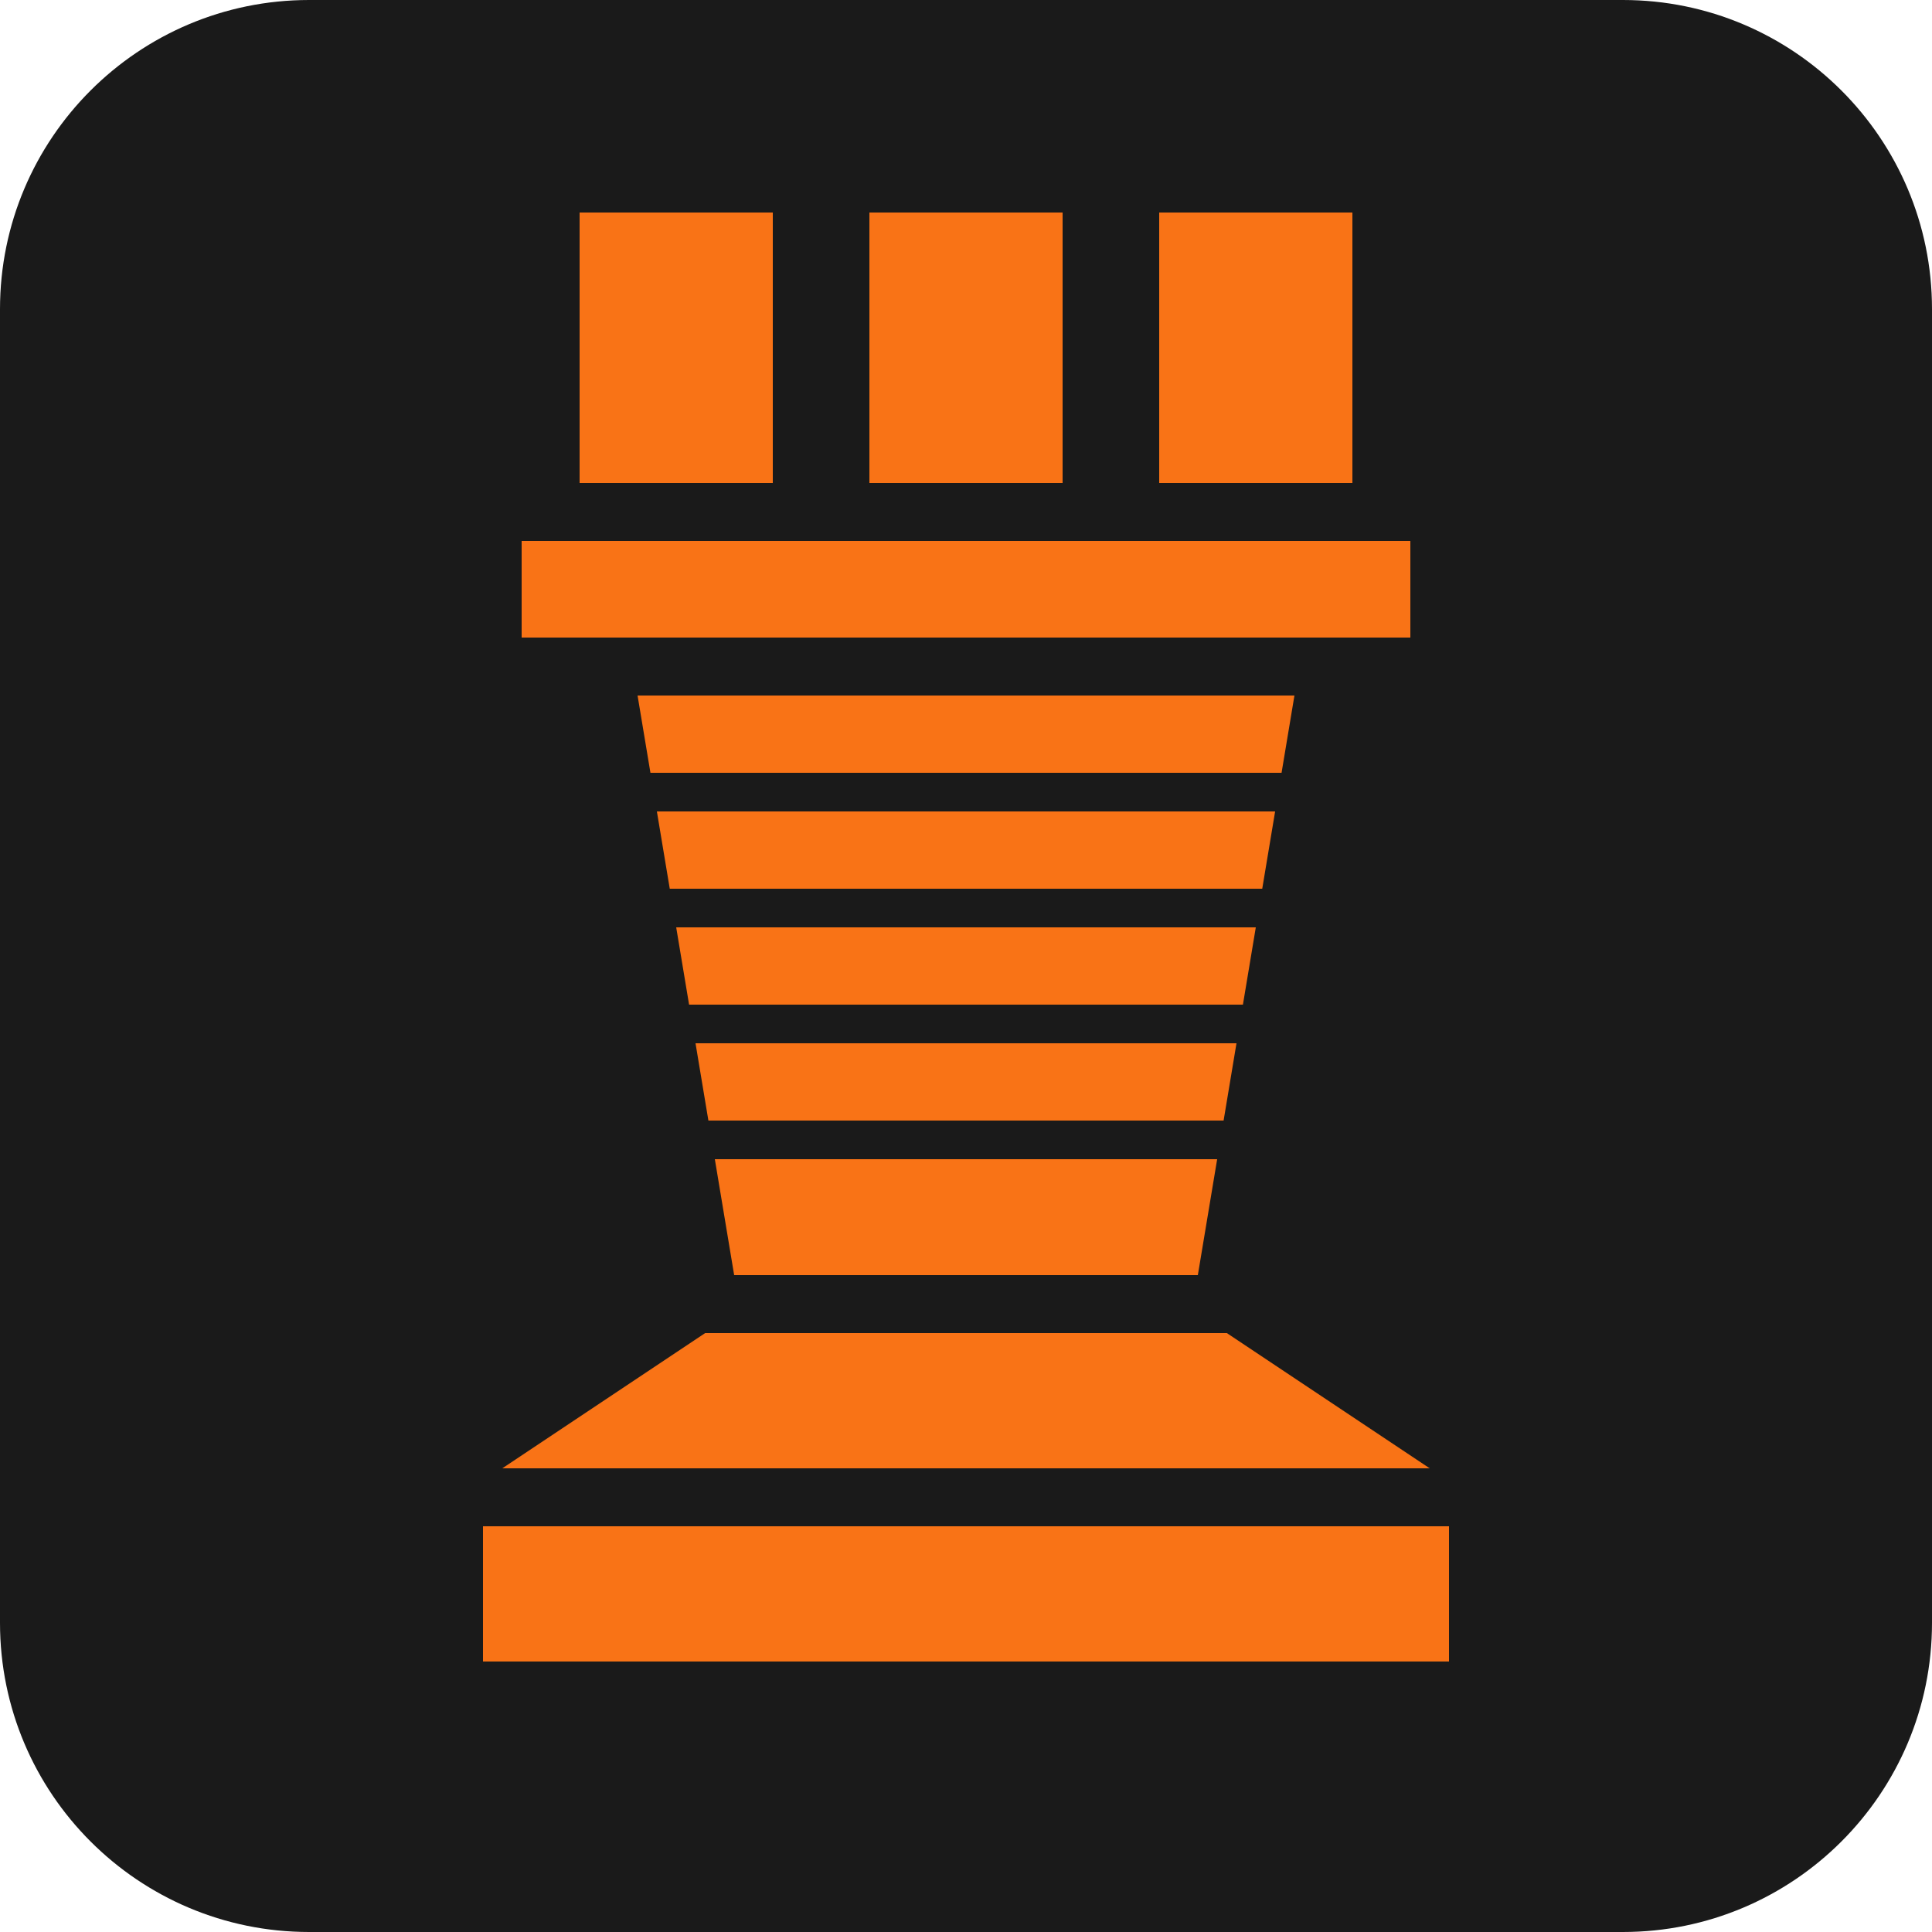
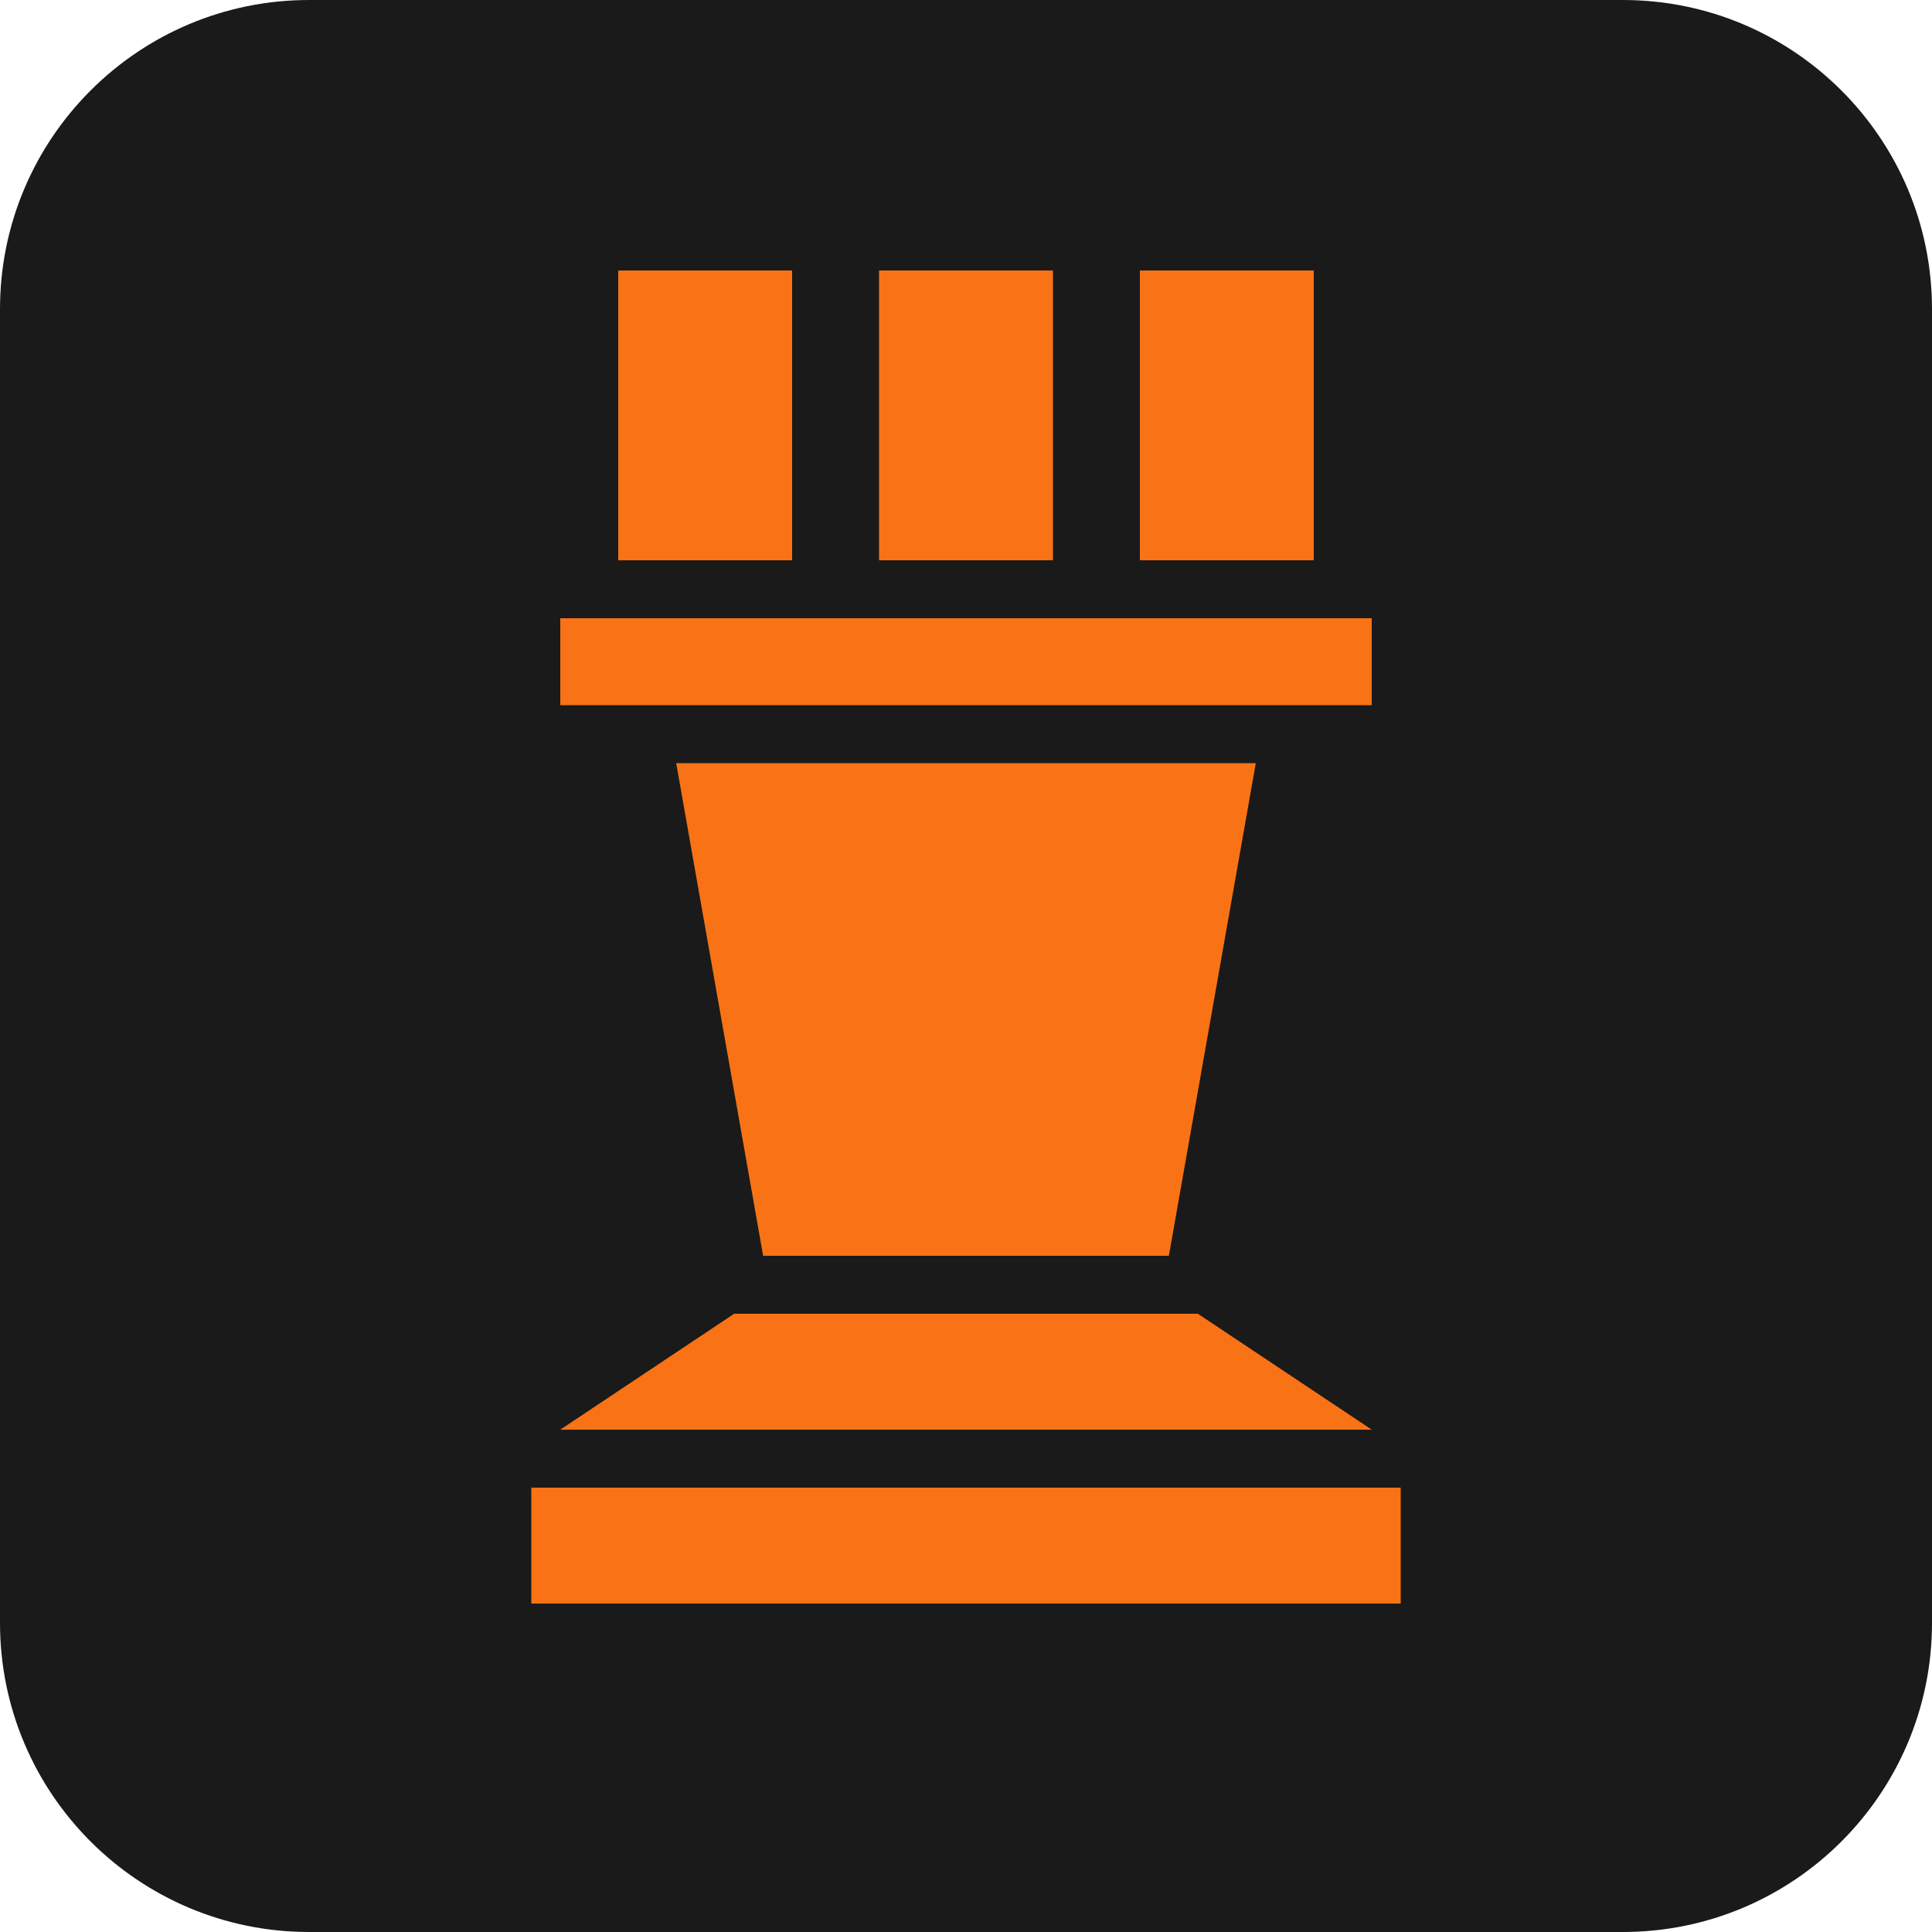
<svg xmlns="http://www.w3.org/2000/svg" viewBox="0 0 200 200" width="200" height="200">
  <rect width="200" height="200" rx="32" fill="#1a1a1a" />
-   <g transform="translate(100, 22)">
-     <rect x="-40" y="0" width="20" height="28" fill="#f97316" />
-     <rect x="-10" y="0" width="20" height="28" fill="#f97316" />
-     <rect x="20" y="0" width="20" height="28" fill="#f97316" />
-     <rect x="-46" y="34" width="92" height="10" fill="#f97316" />
-     <polygon points="-34,50 -24,110 24,110 34,50" fill="#f97316" />
-     <rect x="-33" y="58" width="66" height="4" fill="#1a1a1a" />
-     <rect x="-31" y="70" width="62" height="4" fill="#1a1a1a" />
-     <rect x="-29" y="82" width="58" height="4" fill="#1a1a1a" />
-     <rect x="-27" y="94" width="54" height="4" fill="#1a1a1a" />
-     <polygon points="-27,116 -48,130 48,130 27,116" fill="#f97316" />
-     <rect x="-50" y="136" width="100" height="14" fill="#f97316" />
+   <g transform="translate(100, 28)">
+     <rect x="-36" y="0" width="18" height="30" fill="#f97316" />
+     <rect x="-9" y="0" width="18" height="30" fill="#f97316" />
+     <rect x="18" y="0" width="18" height="30" fill="#f97316" />
+     <rect x="-42" y="36" width="84" height="9" fill="#f97316" />
+     <polygon points="-30,51 -21,102 21,102 30,51" fill="#f97316" />
+     <polygon points="-24,108 -42,120 42,120 24,108" fill="#f97316" />
+     <rect x="-45" y="126" width="90" height="12" fill="#f97316" />
  </g>
</svg>
